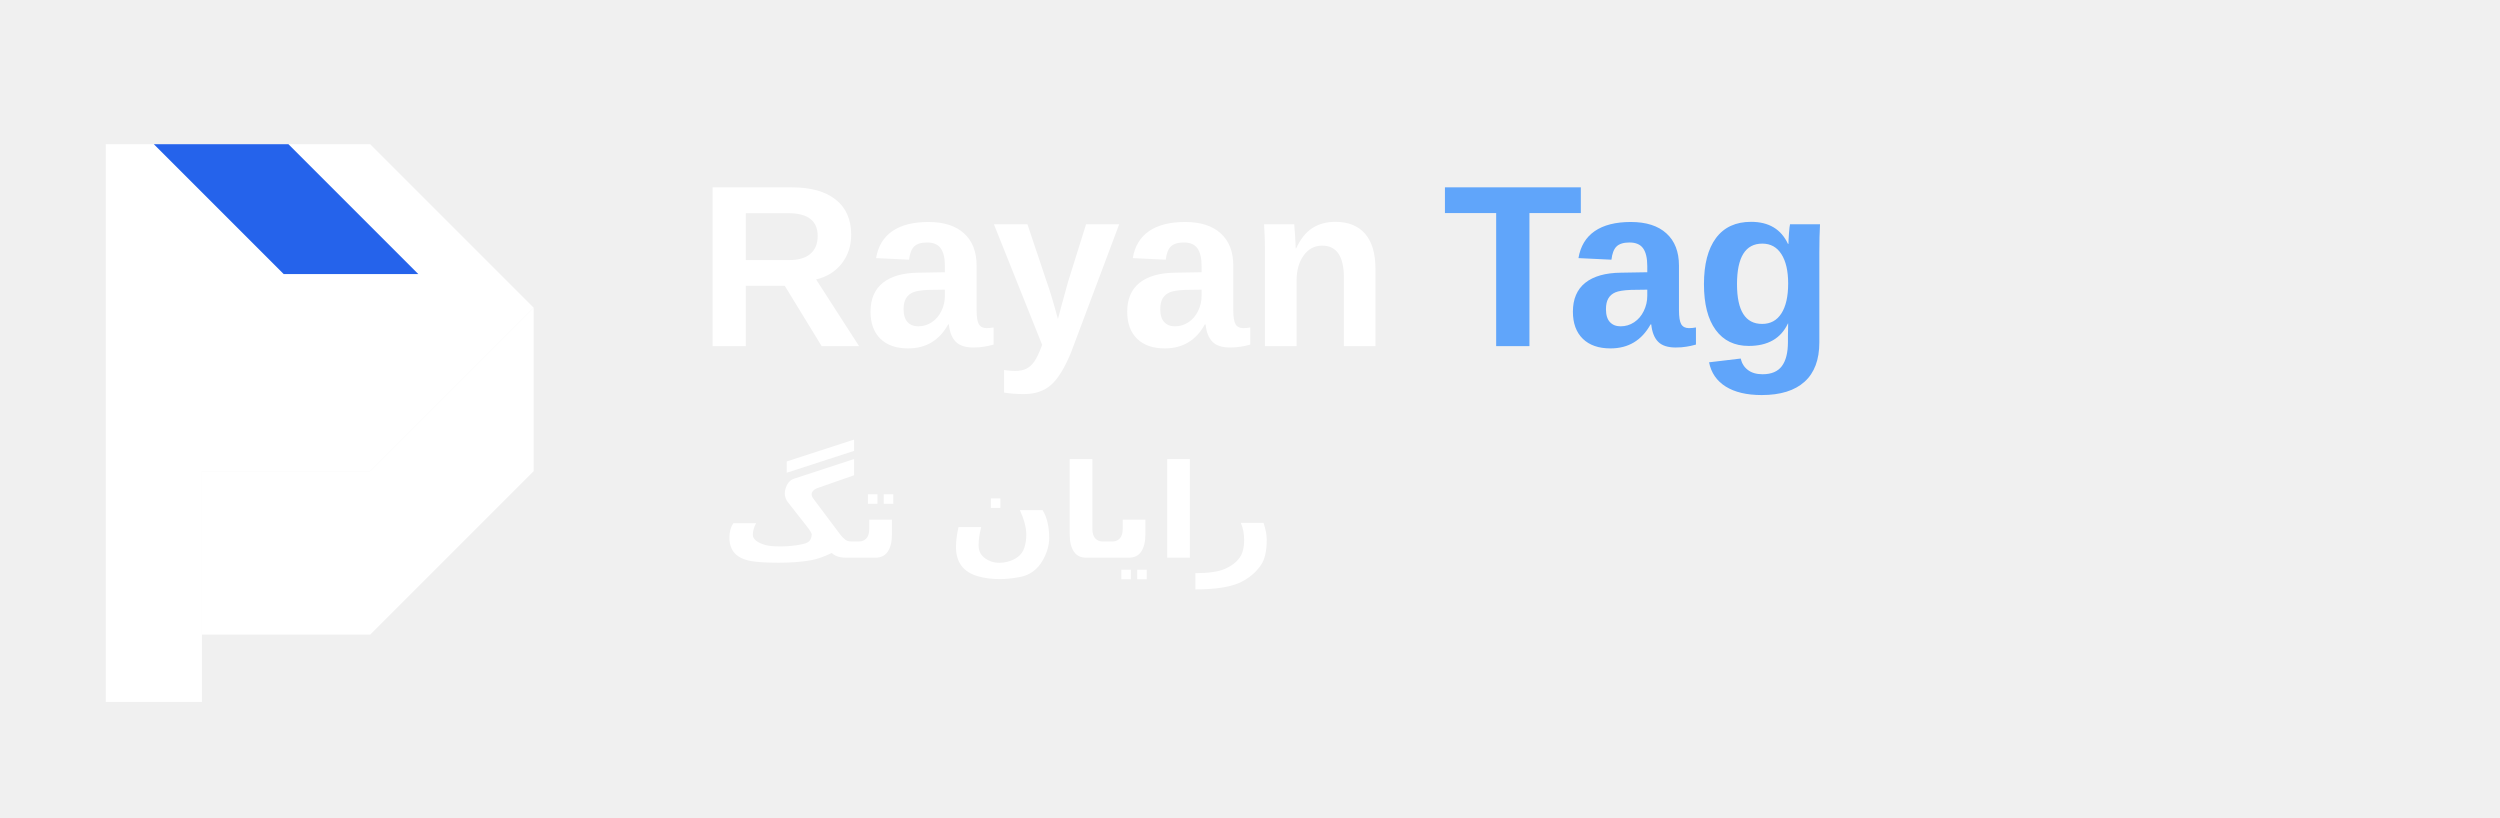
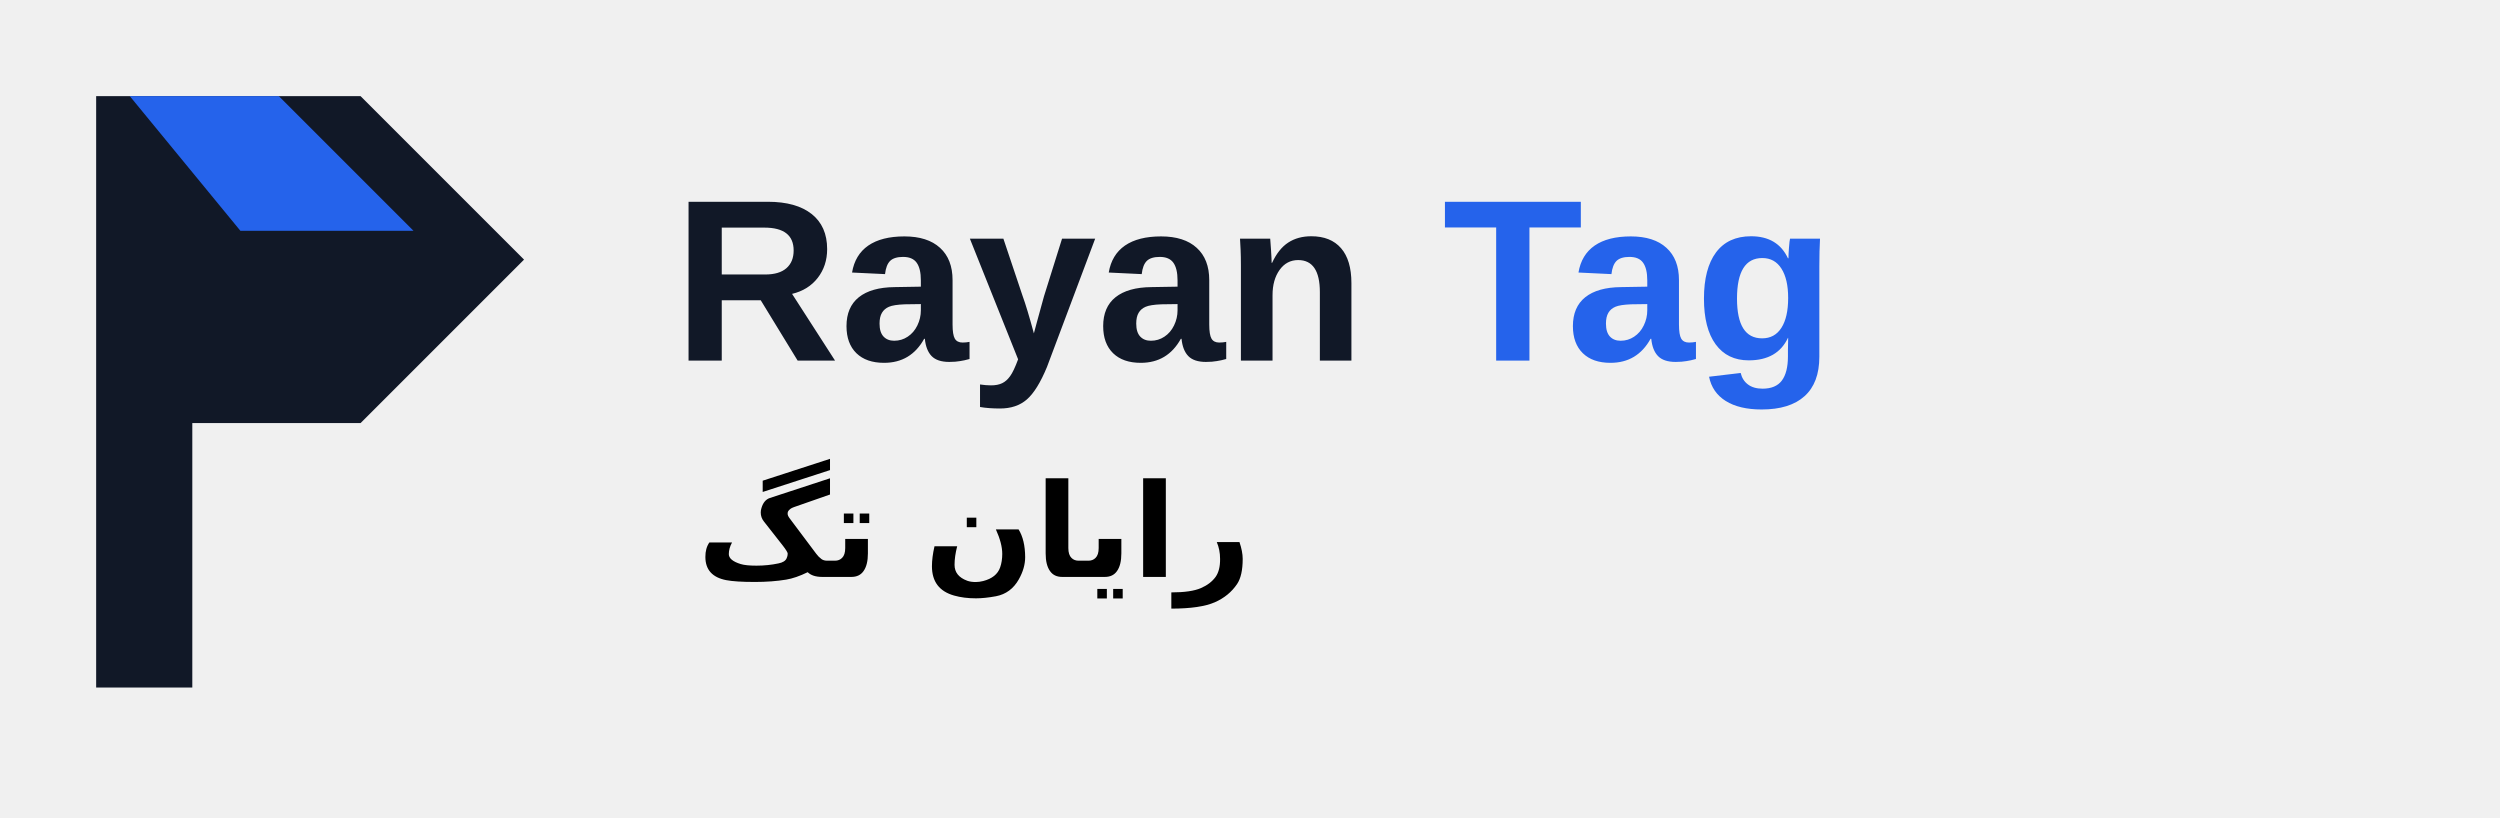
<svg xmlns="http://www.w3.org/2000/svg" viewBox="0 0 520 170">
-   <rect width="520" height="170" fill="none" />
-   <g transform="translate(10 10)">
-     <path d="M12 20h55l34 34-34 34H32v48H12z" fill="#fff" />
-     <path d="M12 20h38l27 27H49L22 20z" fill="#2563EB" />
-     <path d="M32 88h35l34-34v34l-34 34H32z" fill="#fff" />
-   </g>
-   <text x="145" y="72" font-family="Arial,sans-serif" font-size="48" font-weight="700" fill="#fff">Rayan</text>
-   <text x="300" y="72" font-family="Arial,sans-serif" font-size="48" font-weight="700" fill="#60A5FA">Tag</text>
-   <text x="150" y="116" font-family="Tahoma,Arial,sans-serif" font-size="27" font-weight="700" fill="#fff">رایان تگ</text>
+   <path d="M20 20h55l34 34-34 34H40v55H20z" fill="#111827" />
+   <path d="M20 20h38l28 28H50L27 20z" fill="#2563EB" />
+   <text x="140" y="75" font-family="Arial" font-size="48" font-weight="700" fill="#111827">Rayan</text>
+   <text x="300" y="75" font-family="Arial" font-size="48" font-weight="700" fill="#2563EB">Tag</text>
+   <text x="145" y="120" font-family="Tahoma" font-size="27" font-weight="700">رایان تگ</text>
</svg>
